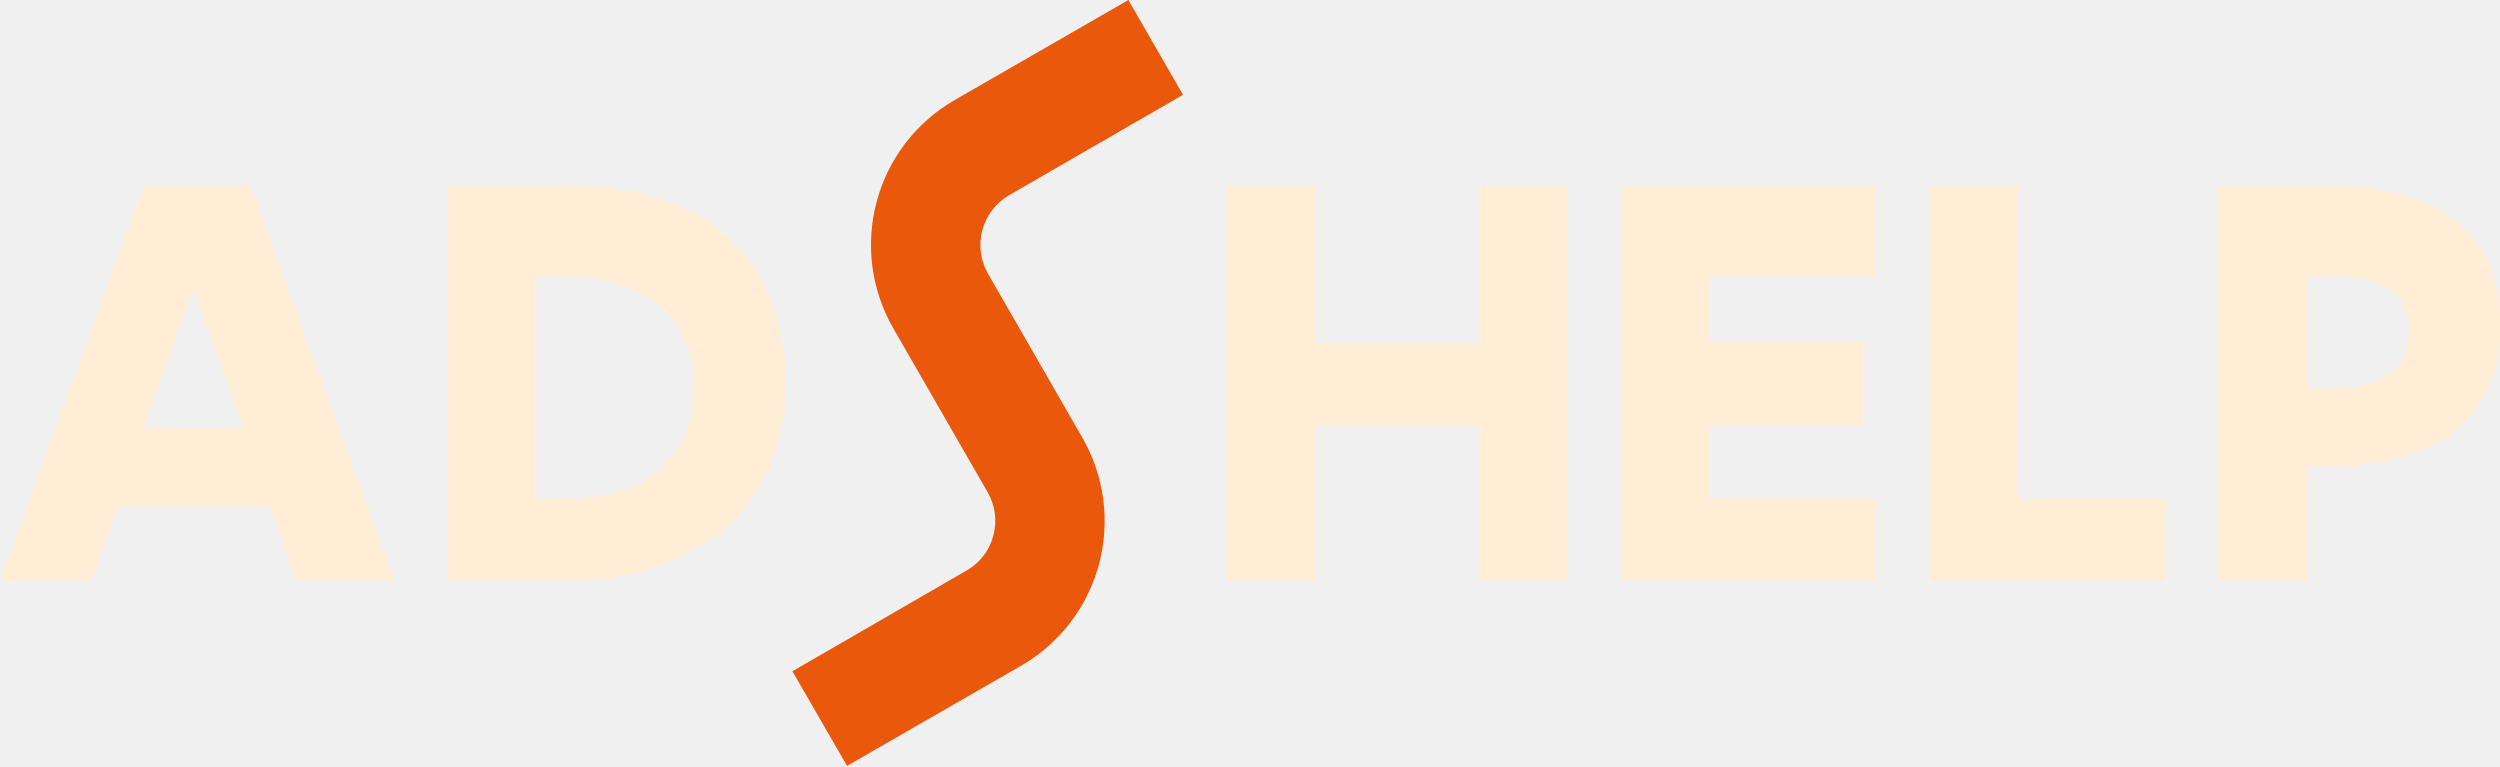
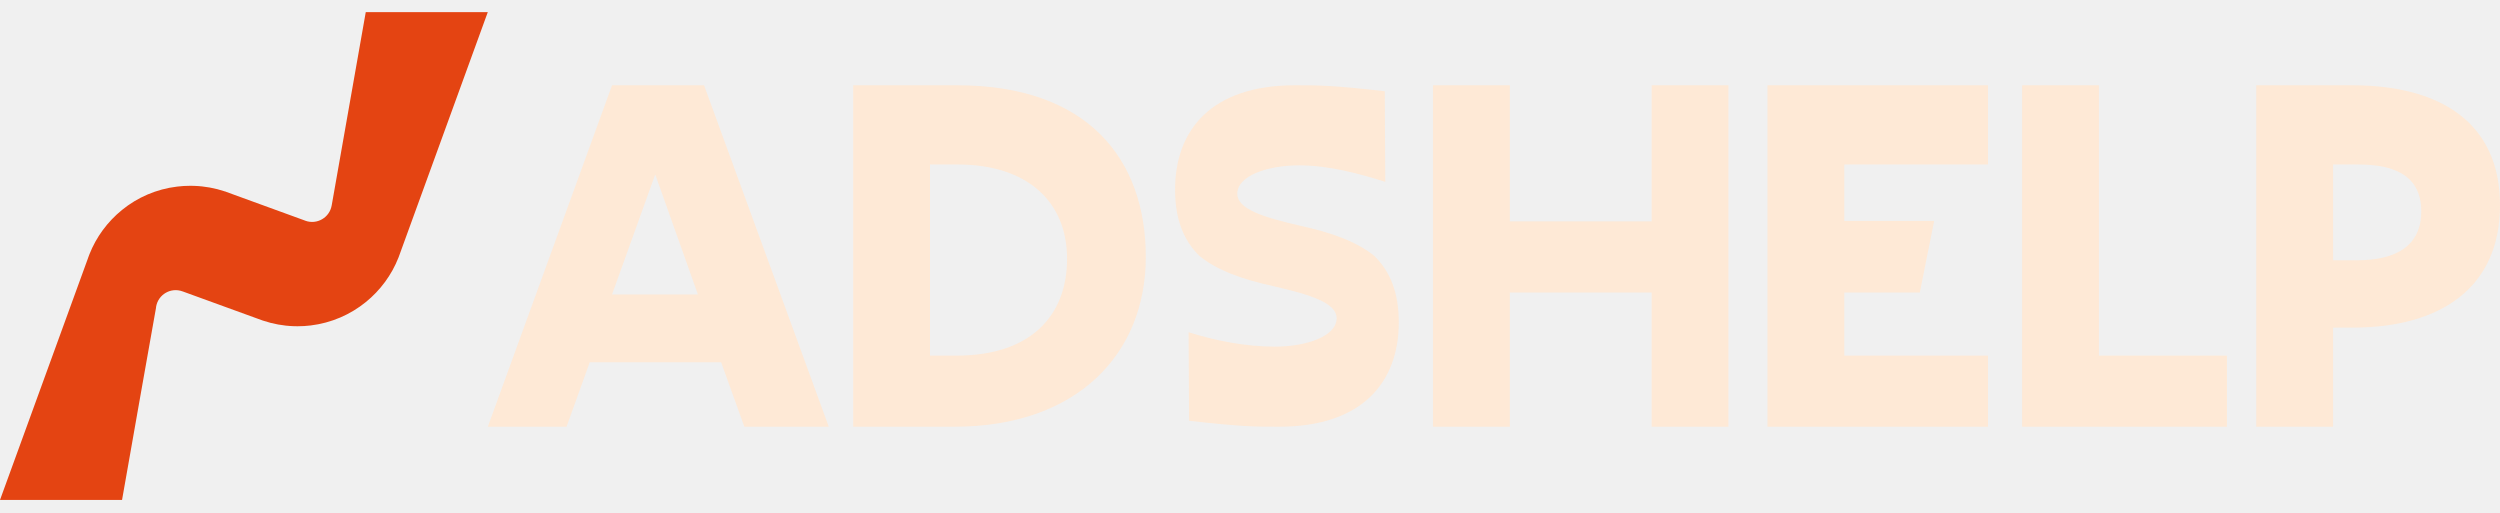
- <svg xmlns="http://www.w3.org/2000/svg" width="137" height="42" viewBox="0 0 137 42" fill="none">
-   <g clip-path="url(#clip0_511_5642)">
-     <path d="M14.791 27.75H6.463L4.987 31.837H0L7.879 10.163H13.704L21.613 31.837H16.257L14.791 27.75ZM10.612 15.819L7.879 23.443H13.315L10.612 15.819Z" fill="#FFEDD5" />
-     <path d="M24.496 10.163H31.079C39.427 10.163 43.047 14.919 43.047 21.065C43.047 27.211 38.709 31.837 30.919 31.837H24.496V10.163ZM29.363 15.159V27.321H31.049C35.707 27.321 38.031 24.822 38.031 21.185C38.031 17.548 35.507 15.189 31.049 15.189L29.363 15.159Z" fill="#FFEDD5" />
-     <path d="M67.223 10.163H72.09V18.807H81.066V10.163H85.933V31.837H81.076V23.323H72.1V31.837H67.223V10.163Z" fill="#FFEDD5" />
-     <path d="M88.826 10.163H102.789V15.159H93.693V18.747H102.111V23.294H93.693V27.291H102.799V31.807H88.836L88.826 10.163Z" fill="#FFEDD5" />
-     <path d="M105.723 10.163H110.59V27.321H118.689V31.837H105.723V10.163Z" fill="#FFEDD5" />
-     <path d="M126.418 25.552V31.837H121.551V10.163H127.665C133.22 10.163 137.04 12.511 137.04 17.777C137.04 23.044 133.22 25.552 127.725 25.552H126.418ZM126.418 15.189V21.275H127.924C130.477 21.275 132.013 20.276 132.013 18.167C132.013 16.059 130.507 15.169 128.024 15.169L126.418 15.189Z" fill="#FFEDD5" />
-     <path d="M46.416 41.97L43.424 36.784L52.979 31.258C53.336 31.053 53.65 30.779 53.9 30.451C54.15 30.123 54.332 29.748 54.435 29.349C54.541 28.953 54.569 28.54 54.516 28.134C54.463 27.728 54.33 27.336 54.126 26.981L48.949 17.987C47.742 15.886 47.415 13.391 48.042 11.049C48.668 8.707 50.196 6.71 52.291 5.496L61.835 0L64.828 5.196L55.273 10.712C54.562 11.134 54.044 11.818 53.831 12.618C53.618 13.418 53.728 14.269 54.136 14.989L59.312 23.983C59.911 25.023 60.3 26.171 60.457 27.361C60.613 28.552 60.534 29.762 60.224 30.922C59.913 32.082 59.378 33.169 58.648 34.122C57.919 35.074 57.009 35.874 55.971 36.474L46.416 41.97Z" fill="#EA580C" />
-   </g>
-   <defs>
-     <clipPath id="clip0_511_5642">
-       <rect width="137" height="42" fill="white" />
-     </clipPath>
-   </defs>
+ <svg xmlns="http://www.w3.org/2000/svg" width="166" height="34" viewBox="0 0 166 34" fill="none">
+   <path d="M47.883 24.053H39.16L37.618 28.335H32.391L40.64 5.662H46.749L55.031 28.335H49.425L47.883 24.053ZM43.507 11.583L40.64 19.551H46.341L43.507 11.583Z" fill="#FEE9D6" />
+   <path d="M56.65 5.662H63.546C72.301 5.662 76.081 10.637 76.081 17.06C76.081 23.483 71.547 28.335 63.358 28.335H56.65V5.662ZM61.752 10.922V23.613H63.517C68.398 23.613 70.853 20.999 70.853 17.189C70.853 13.38 68.207 10.922 63.579 10.922H61.752Z" fill="#FEE9D6" />
+   <path d="M95.15 5.662H100.252V14.699H109.668V5.662H114.769V28.335H109.668V19.424H100.252V28.335H95.15V5.662Z" fill="#FEE9D6" />
+   <path d="M117.359 5.662H132.003V10.922H122.461V14.669H128.427L127.478 19.424H122.461V23.613H132.003V28.335H117.359V5.662Z" fill="#FEE9D6" />
+   <path d="M134.268 5.662H139.369V23.613H147.871V28.335H134.268V5.662Z" fill="#FEE9D6" />
+   <path d="M154.916 21.753V28.335H149.814V5.662H156.176C162.003 5.662 166 8.117 166 13.63C166 19.143 162 21.753 156.237 21.753H154.916ZM154.916 10.922V17.283H156.49C159.165 17.283 160.772 16.276 160.772 14.038C160.772 11.8 159.198 10.922 156.584 10.922H154.916Z" fill="#FEE9D6" />
+   <path d="M91.26 16.998C90.097 16.049 88.436 15.45 86.353 14.993C83.83 14.417 82.155 13.87 82.155 12.865C82.155 11.68 84.134 10.98 86.262 10.98C88.238 10.98 90.249 11.528 91.982 12.075L91.95 6.057C88.448 5.662 87.571 5.662 85.987 5.662C80.425 5.662 78.025 8.642 78.025 12.593C78.025 14.563 78.592 15.968 79.648 16.998C80.811 17.947 82.473 18.547 84.555 19.003C87.078 19.58 88.753 20.127 88.753 21.131C88.753 22.317 86.774 23.017 84.646 23.017C82.67 23.017 80.656 22.608 78.923 22.061L78.955 27.94C82.456 28.335 83.334 28.335 84.918 28.335C90.479 28.335 92.879 25.355 92.879 21.403C92.879 19.434 92.313 18.028 91.257 16.998H91.26Z" fill="#FEE9D6" />
+   <path d="M32.39 0.803L26.586 16.756L26.524 16.927L26.469 17.076C26.469 17.076 26.463 17.096 26.459 17.102C26.003 18.265 25.248 19.279 24.296 20.053C23.269 20.888 22.009 21.442 20.626 21.611C20.341 21.646 20.053 21.663 19.761 21.663C19.677 21.663 19.596 21.663 19.515 21.659C18.802 21.637 18.113 21.507 17.468 21.29C17.462 21.29 17.458 21.287 17.455 21.287L17.151 21.177C17.151 21.177 17.131 21.17 17.125 21.167L12.156 19.36H12.153L12.117 19.347C11.346 19.065 10.511 19.547 10.368 20.354L10.362 20.393V20.422L9.38 25.954L8.104 33.197H0L5.808 17.241L5.869 17.07L5.921 16.93C5.921 16.93 5.931 16.904 5.934 16.895C6.391 15.732 7.145 14.718 8.098 13.944C9.124 13.108 10.384 12.554 11.767 12.389C12.052 12.354 12.341 12.337 12.632 12.337C12.716 12.337 12.797 12.337 12.878 12.341C13.594 12.363 14.284 12.493 14.932 12.71C14.932 12.71 14.938 12.71 14.942 12.71L15.23 12.817L20.228 14.637C20.228 14.637 20.237 14.64 20.241 14.644C20.241 14.644 20.254 14.647 20.26 14.65L20.276 14.657C21.044 14.935 21.88 14.453 22.022 13.649C22.022 13.649 22.025 13.623 22.029 13.61C22.029 13.601 22.032 13.591 22.035 13.581L23.01 8.049L24.286 0.807H32.384L32.39 0.803Z" fill="#E44412" />
</svg>
